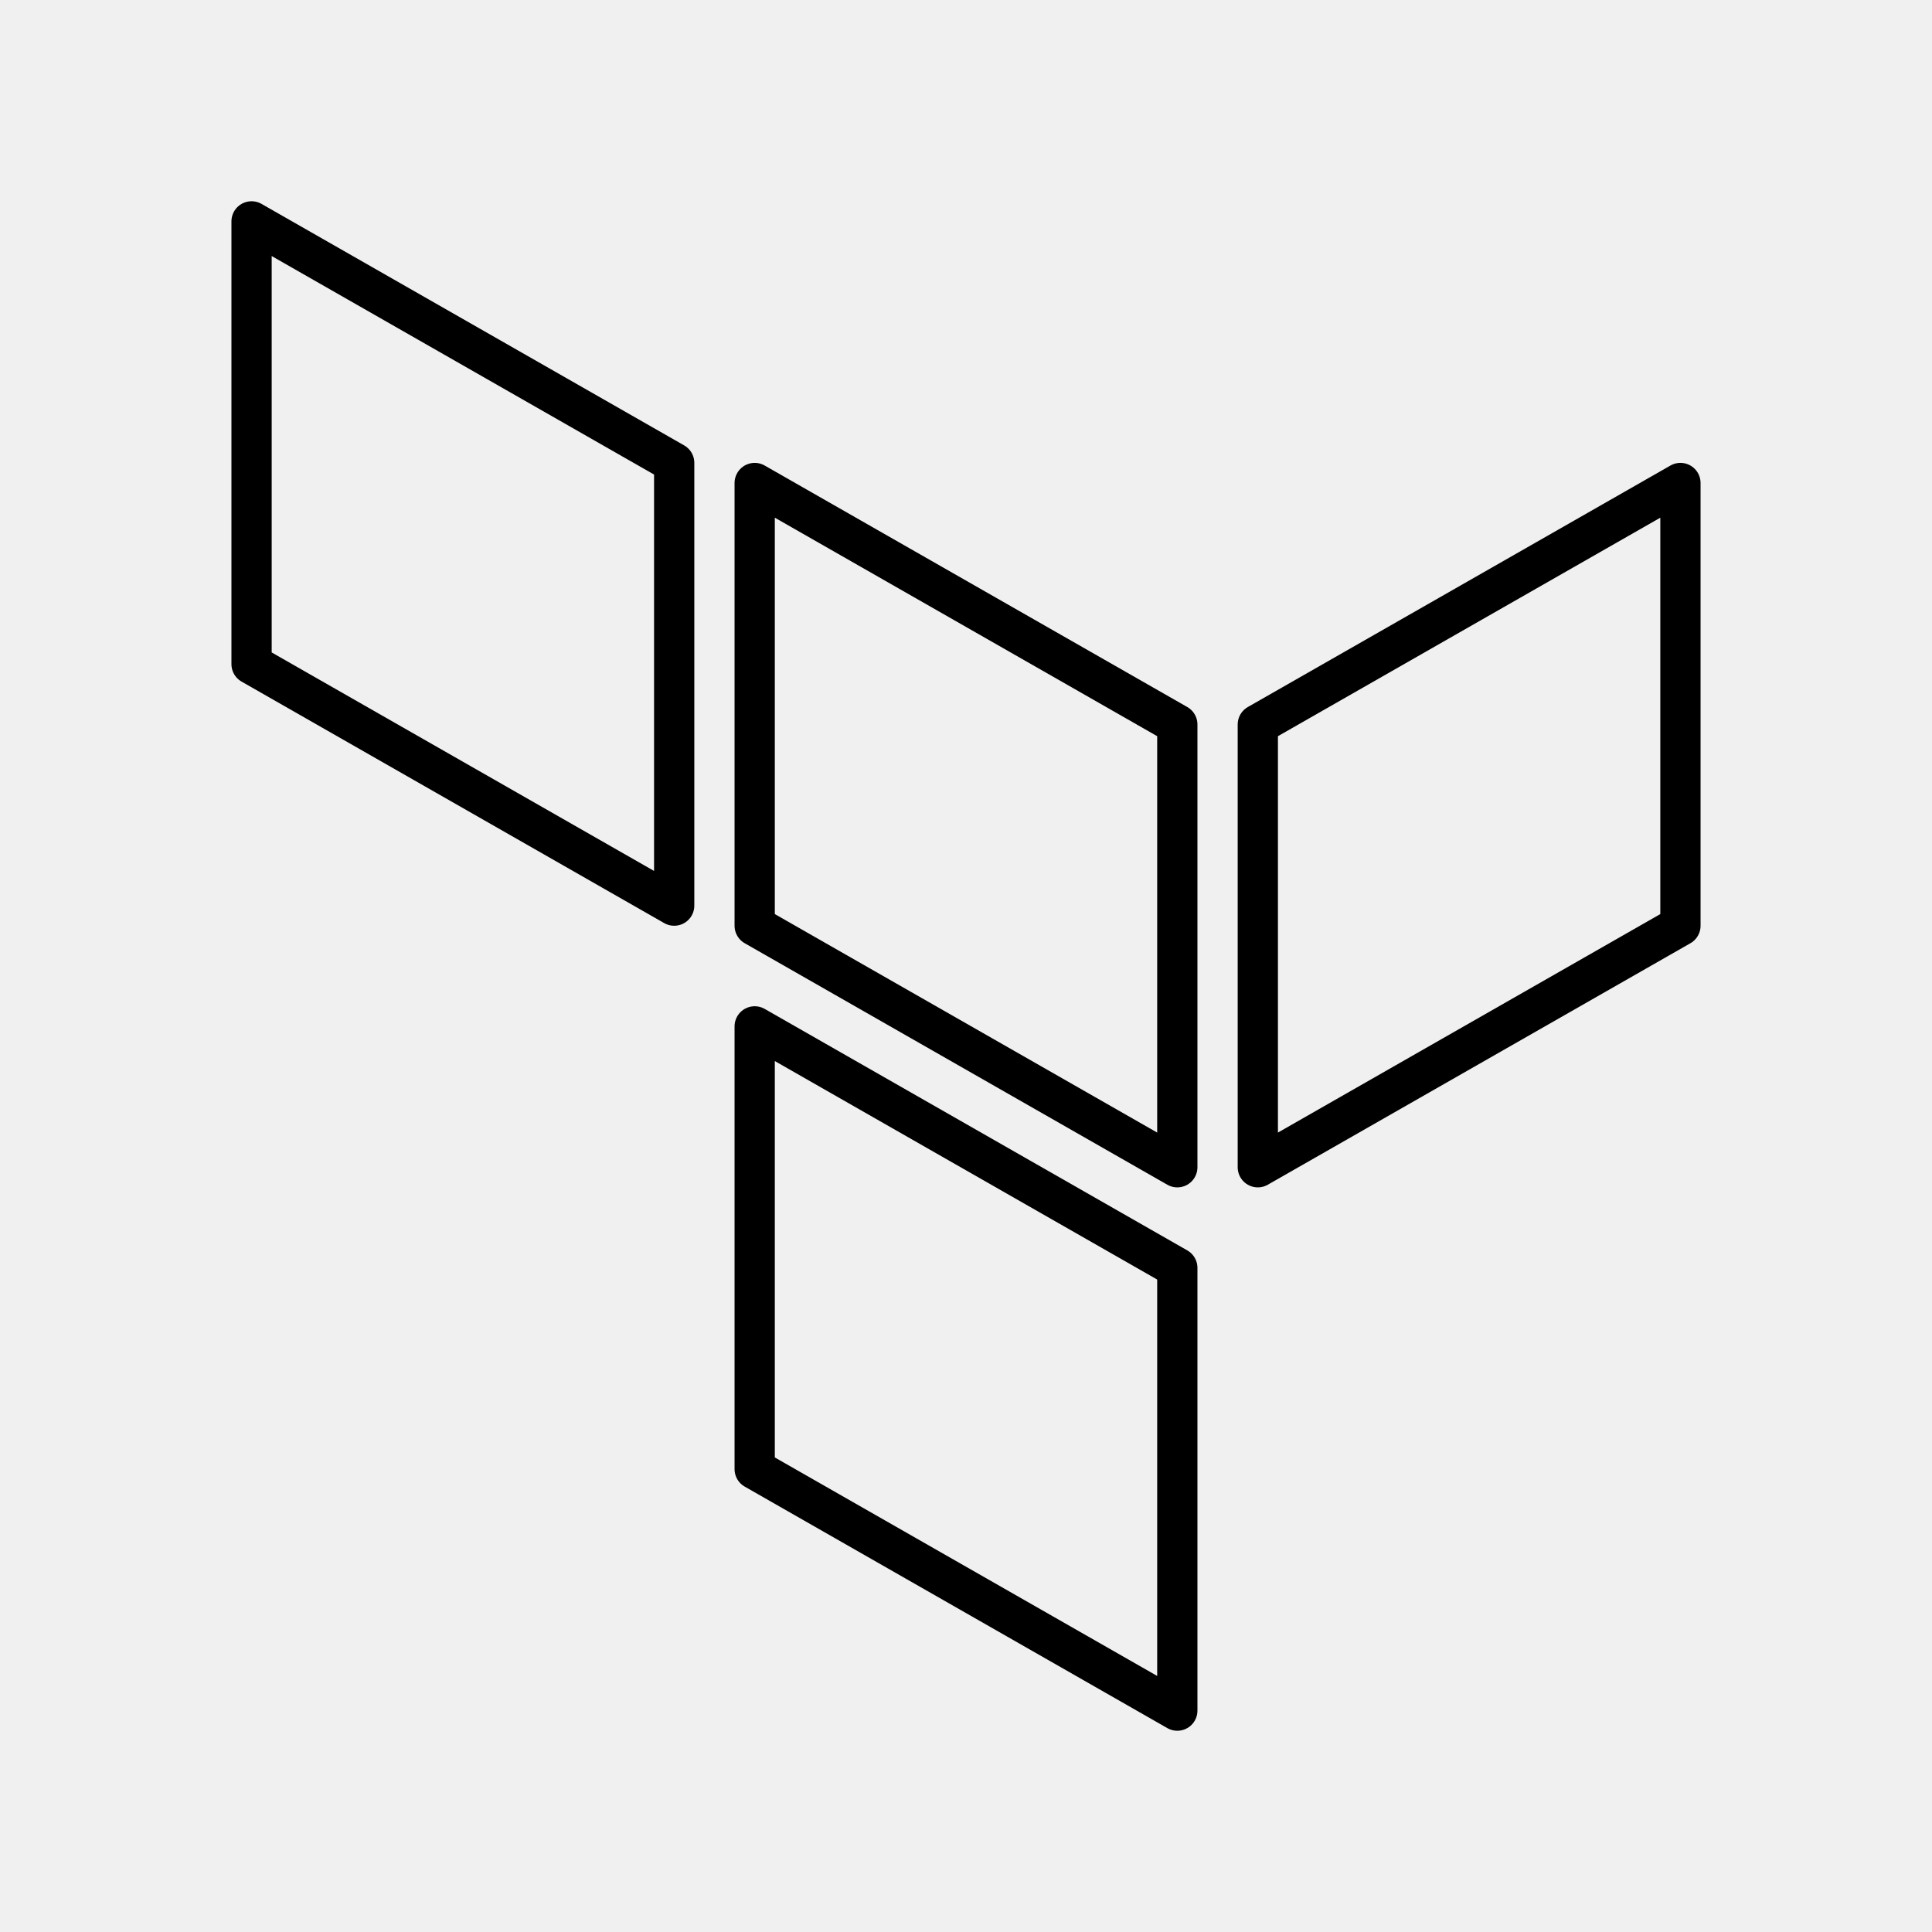
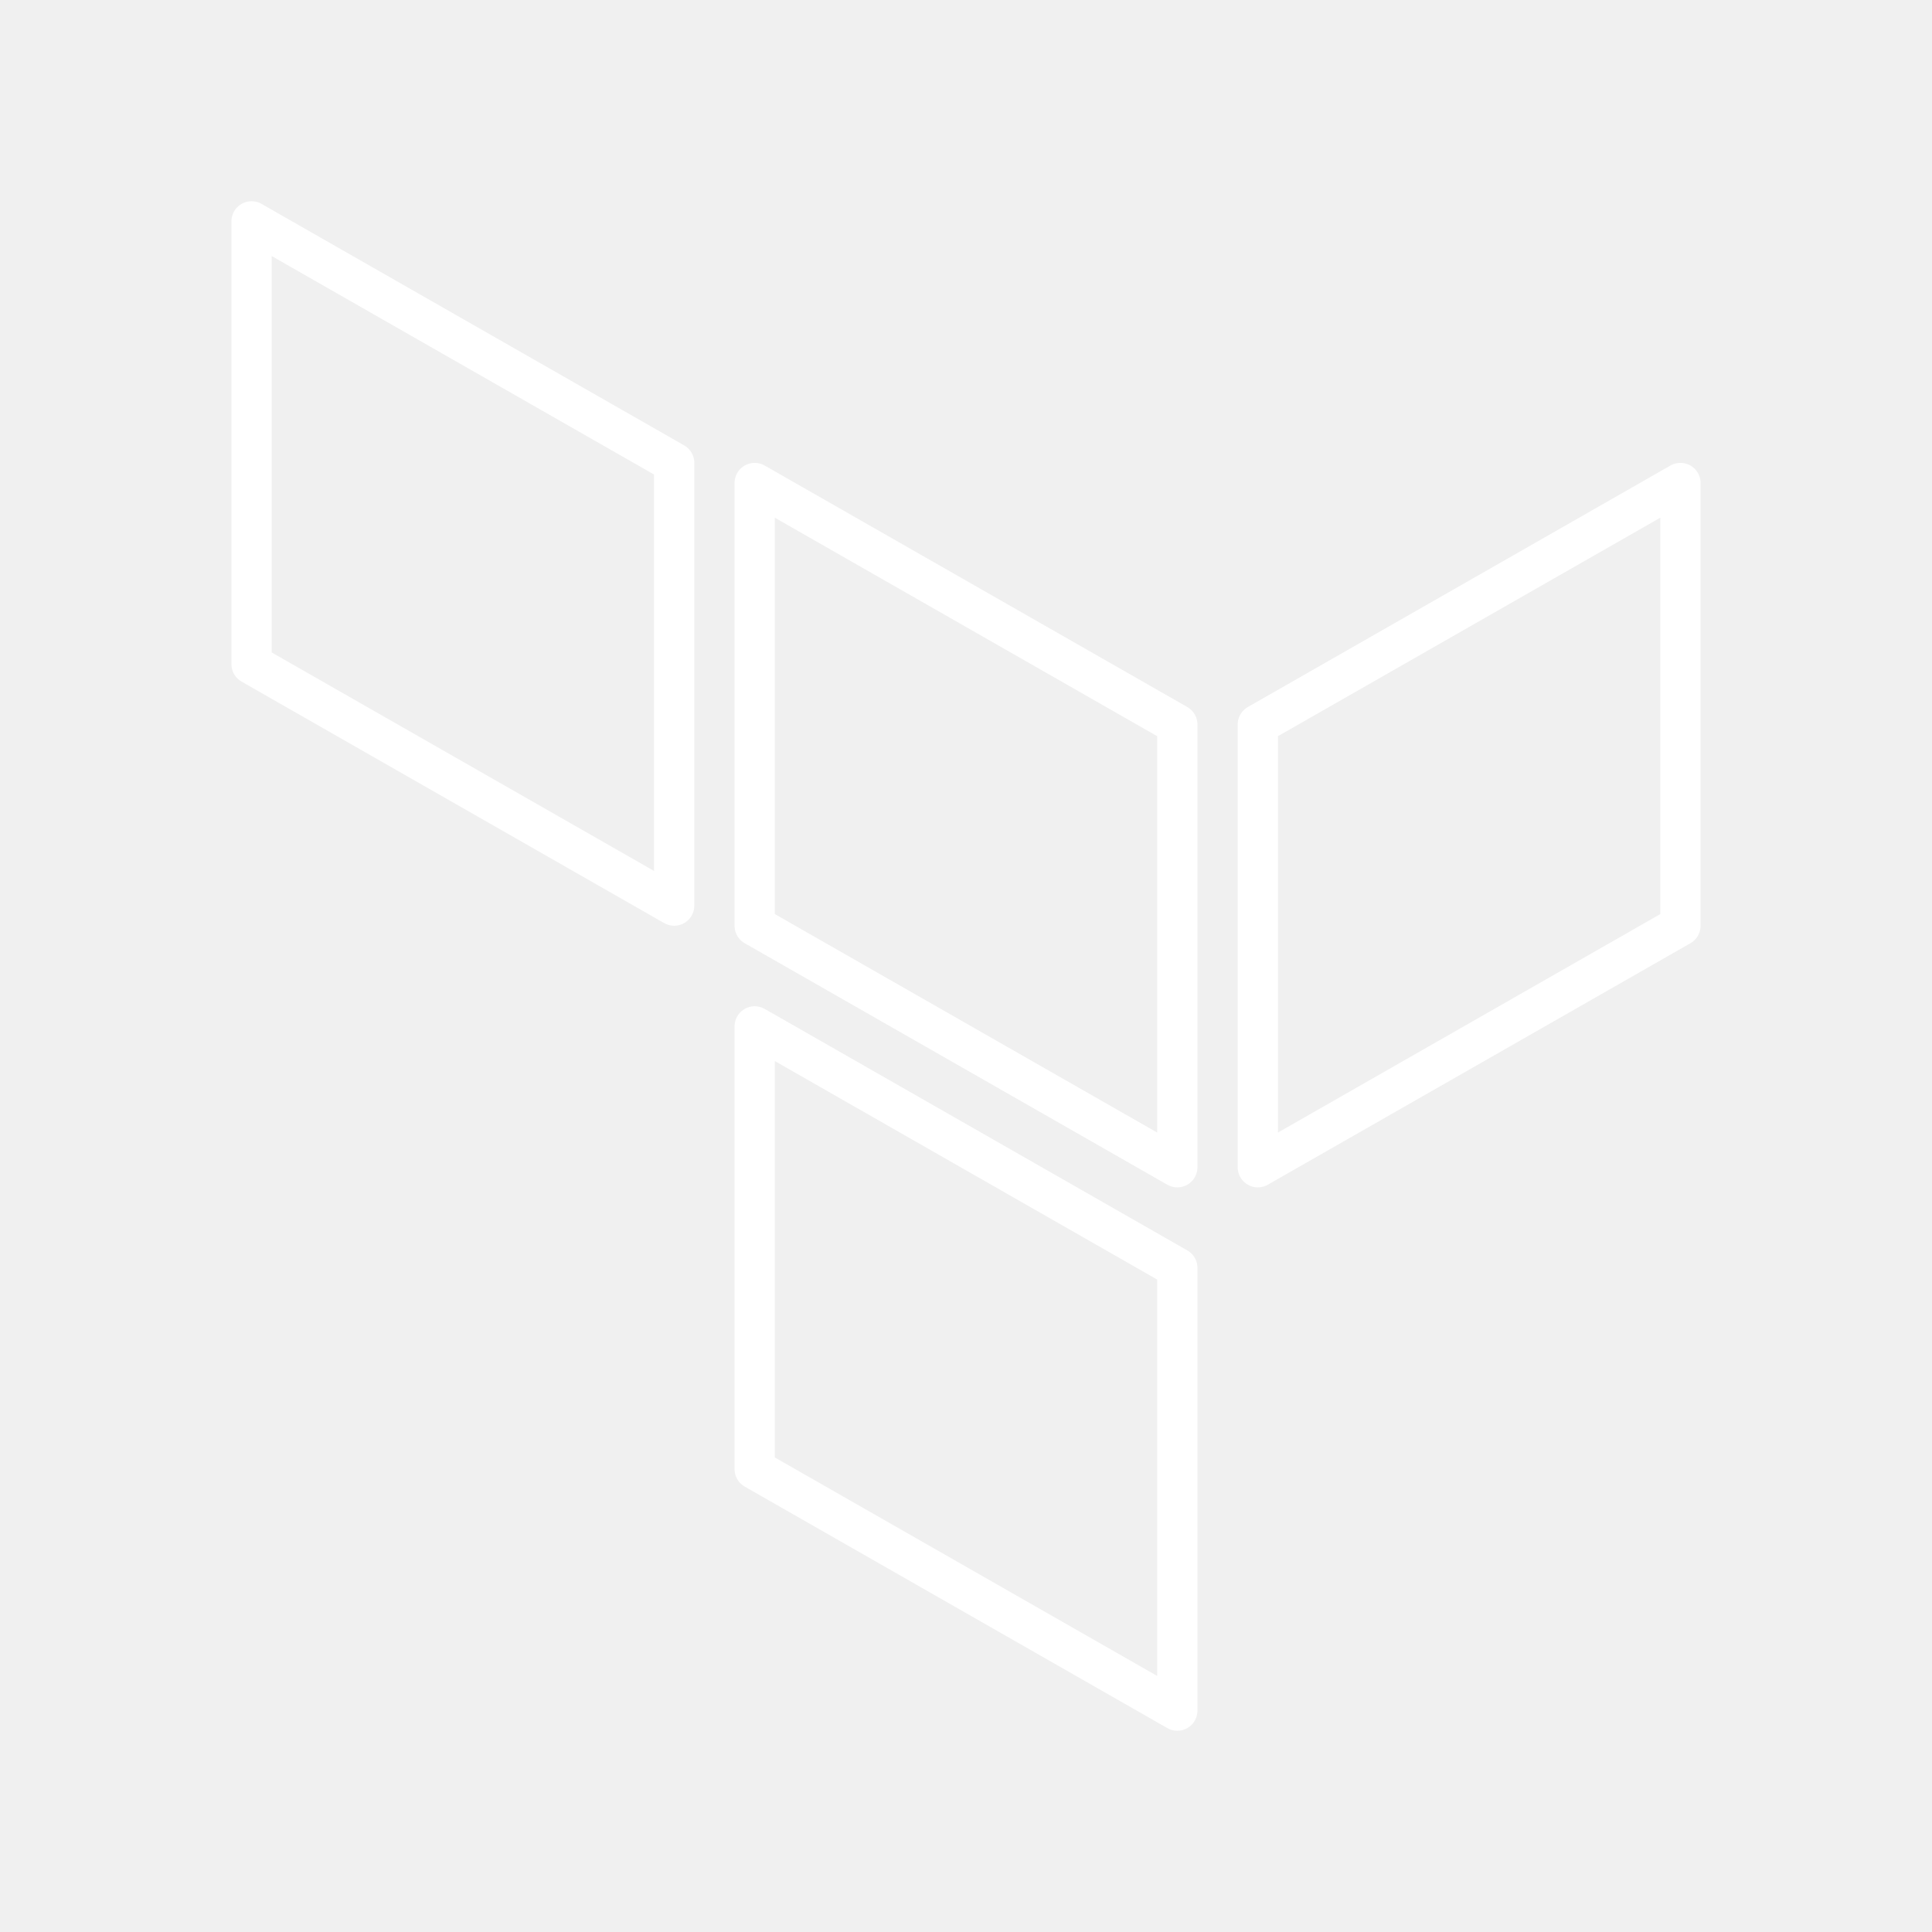
<svg xmlns="http://www.w3.org/2000/svg" version="1.1" viewBox="0 0 48 48" xml:space="preserve">
-   <g fill="none" stroke="#000" stroke-linecap="round" stroke-linejoin="round" stroke-width="1px">
+   <g fill="none" stroke="#fff" stroke-linecap="round" stroke-linejoin="round" stroke-width="1px">
    <path d="m6.25 5.5 10.5 6v11l-10.5-6z" />
    <path d="m18.75 12 10.5 6v11l-10.5-6z" />
    <path d="m18.75 25.5 10.5 6v11l-10.5-6z" />
    <path d="m41.75 12-10.5 6v11l10.5-6z" />
  </g>
</svg>
